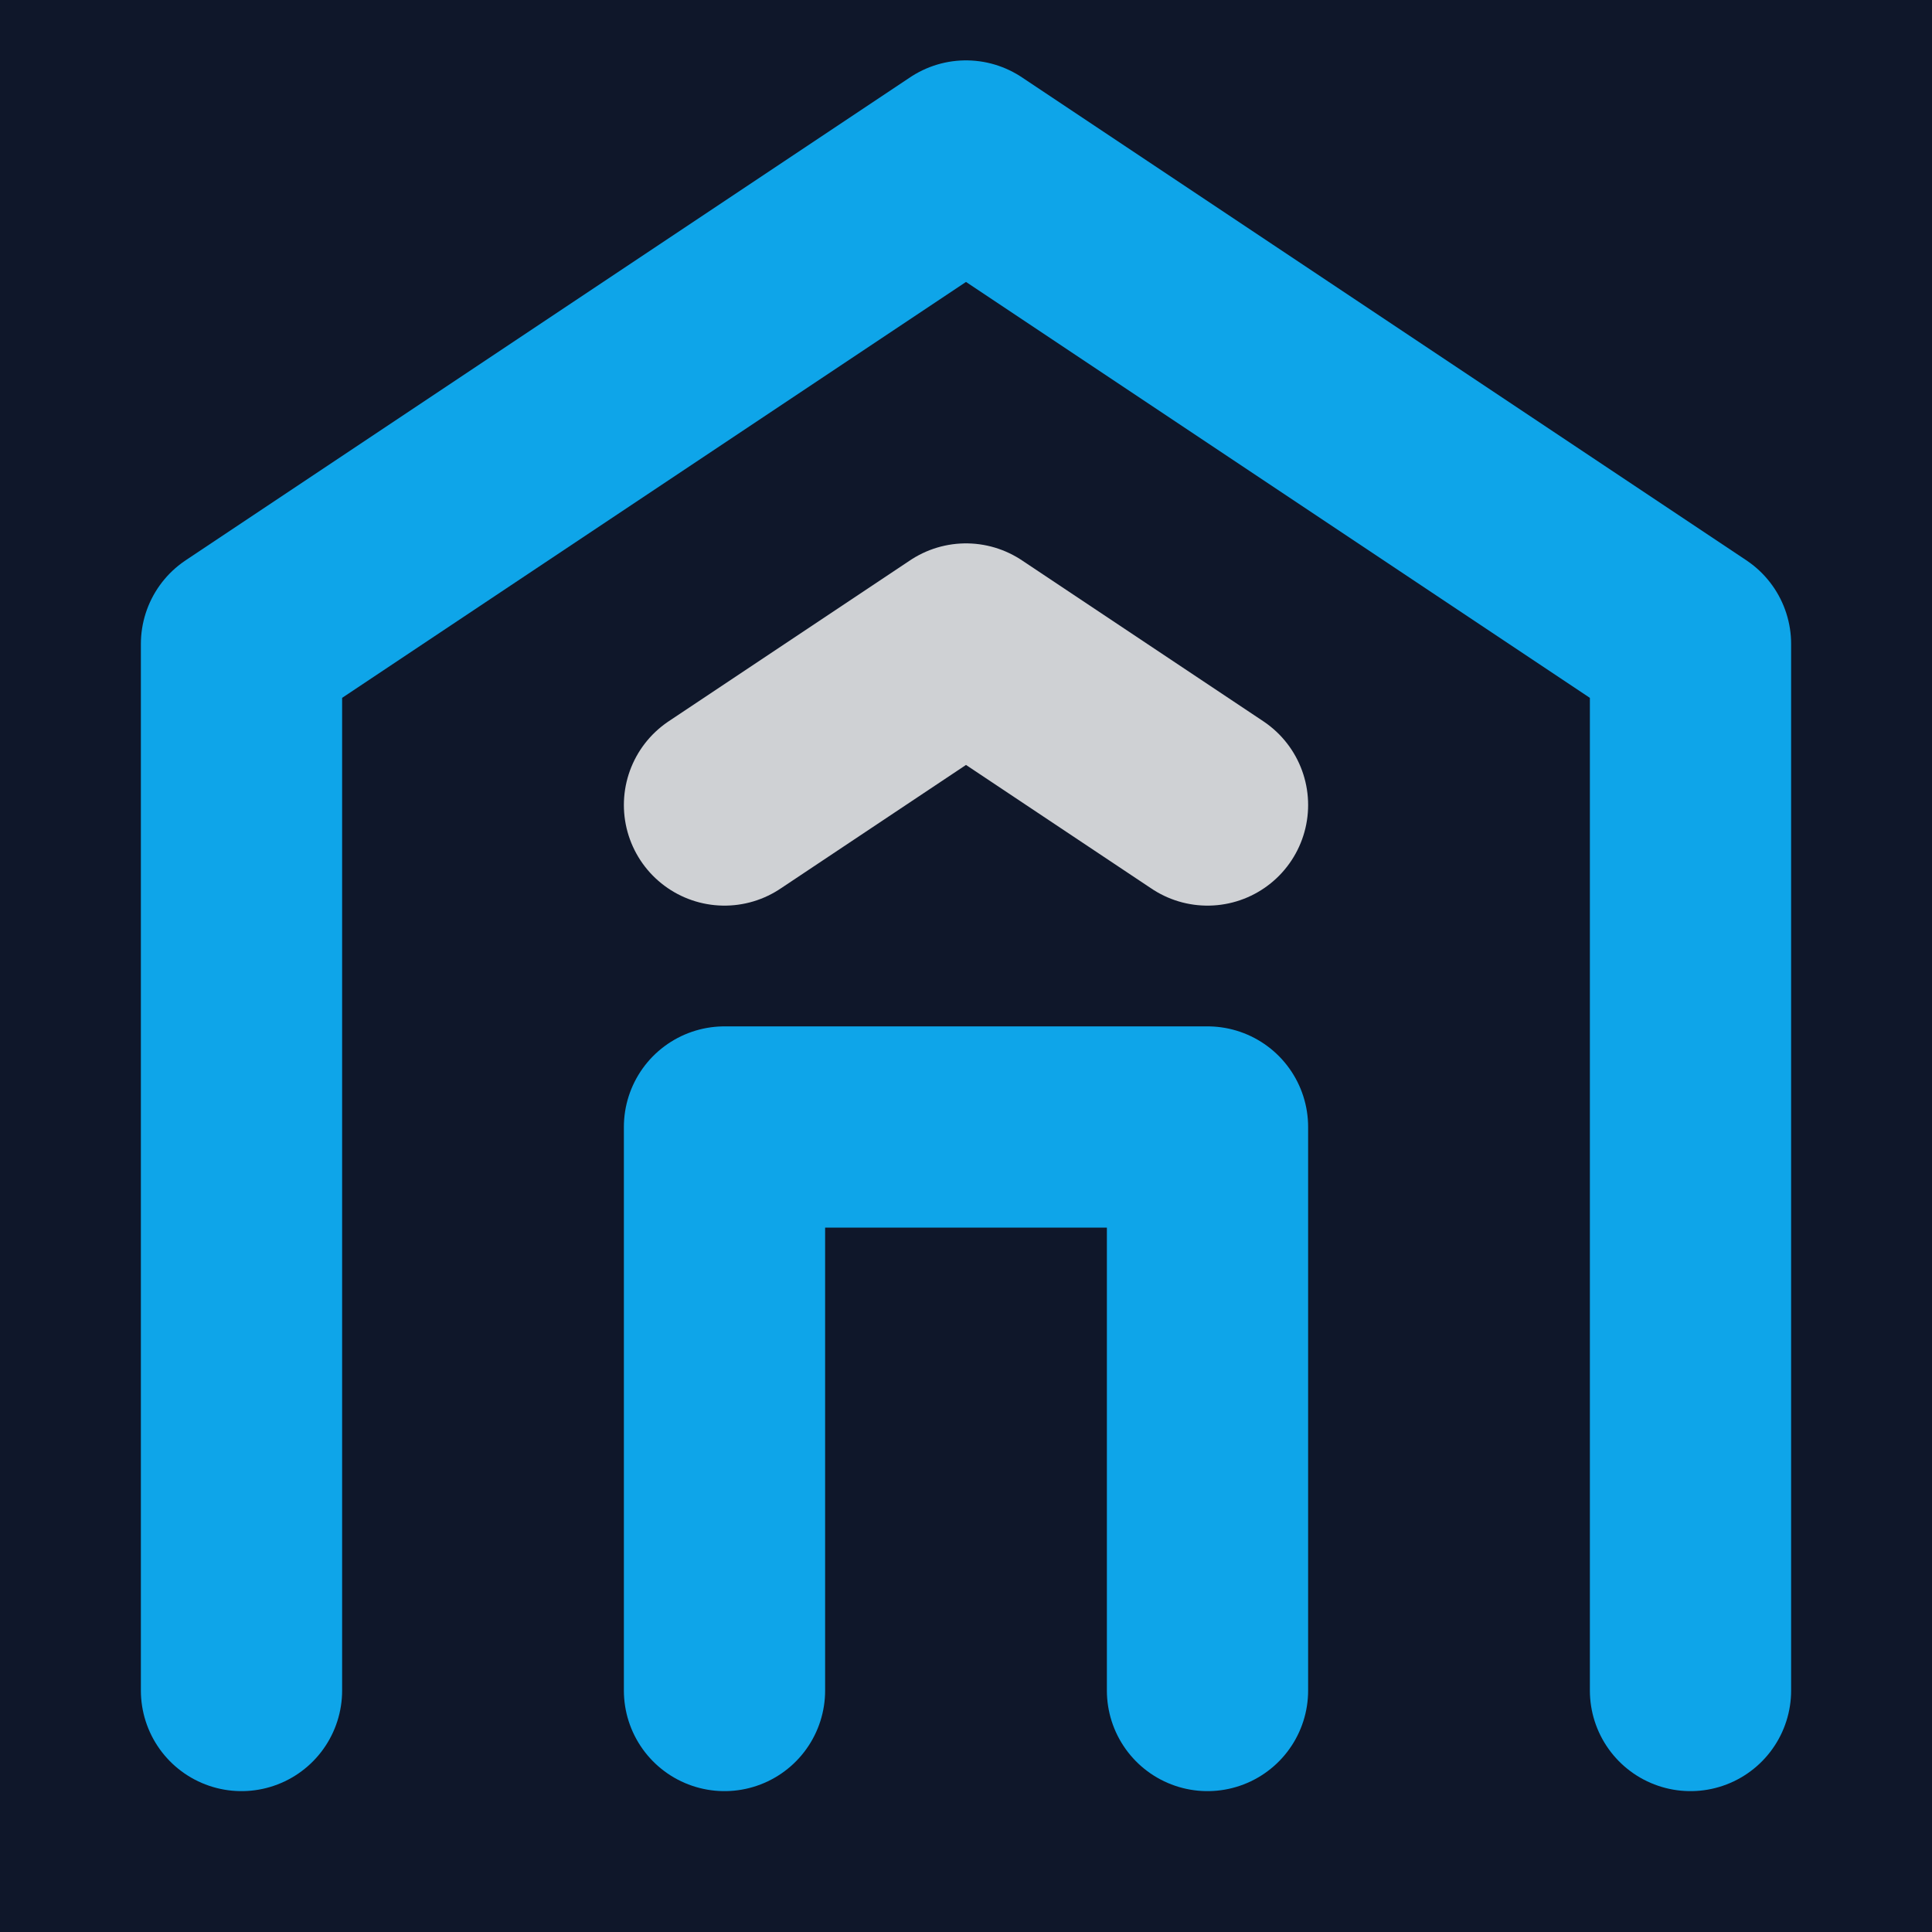
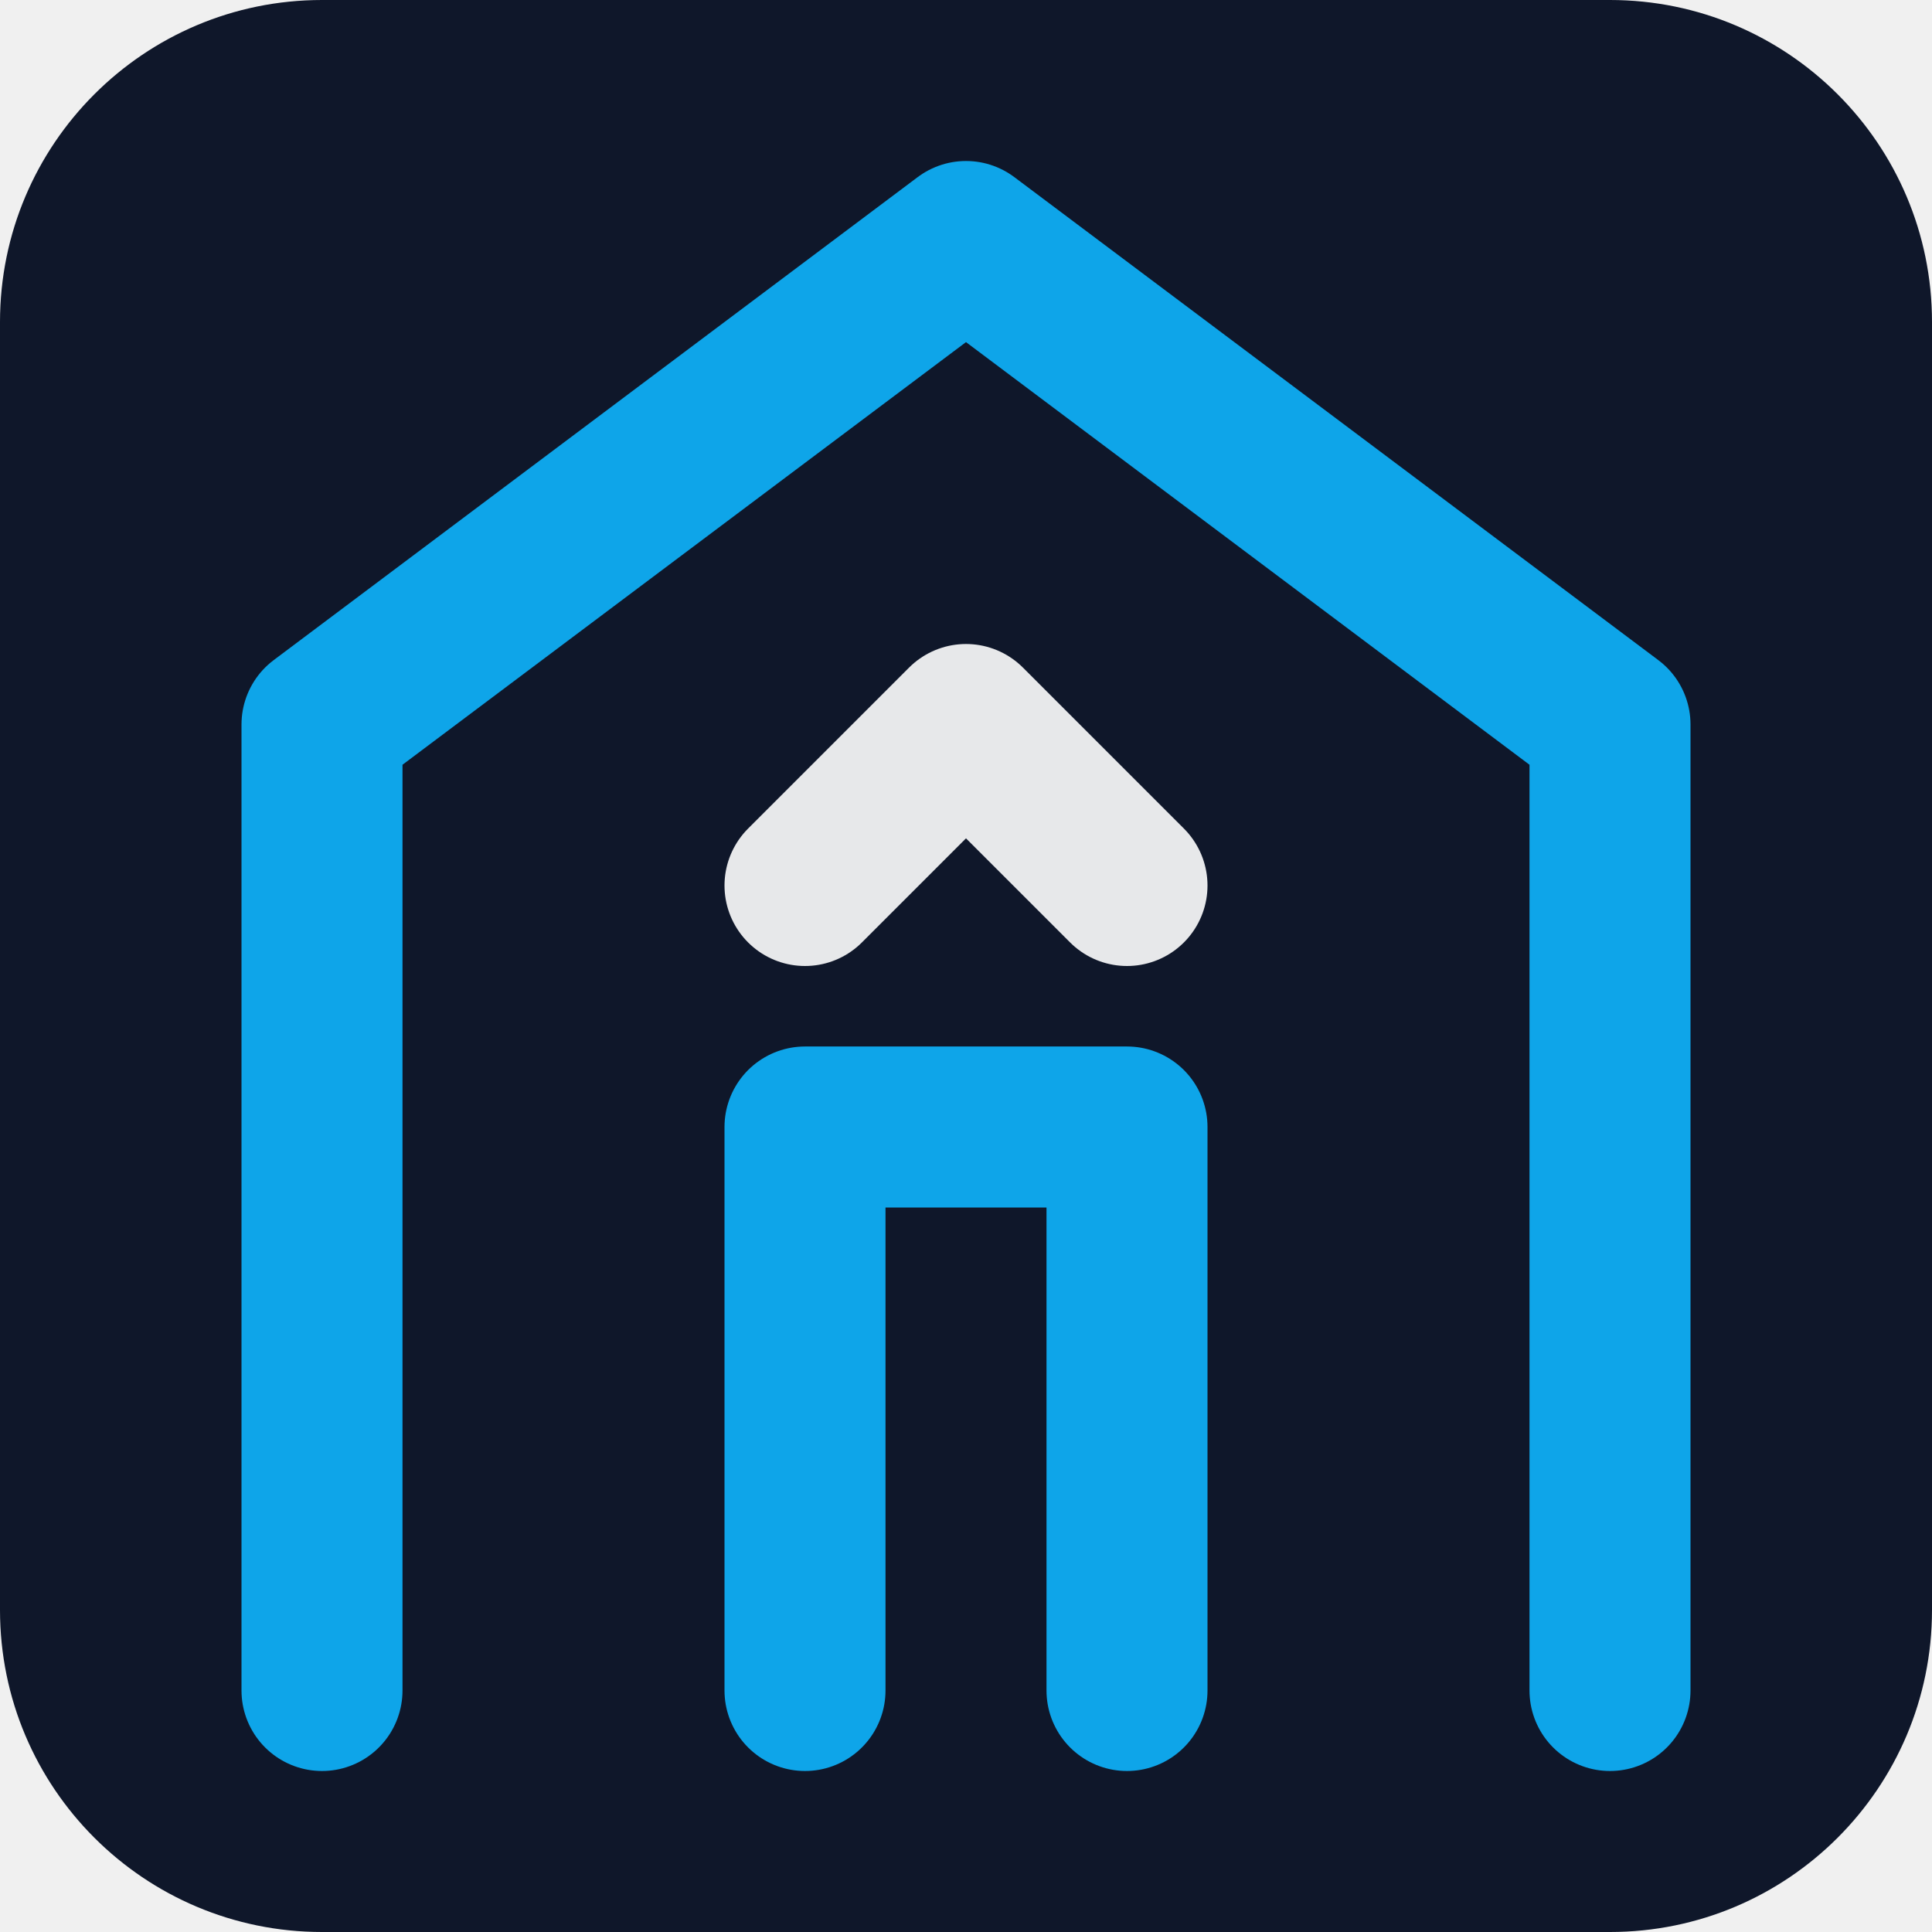
<svg xmlns="http://www.w3.org/2000/svg" viewBox="0 0 24 24" fill="none">
-   <rect width="24" height="24" fill="#0f172a" />
-   <path d="M3 21V8L12 2L21 8V21" stroke="#0ea5e9" stroke-width="2.5" stroke-linecap="round" stroke-linejoin="round" />
-   <path d="M9 10L12 8L15 10" stroke="white" stroke-width="2.5" stroke-linecap="round" stroke-linejoin="round" opacity="0.8" />
-   <path d="M9 21V14H15V21" stroke="#0ea5e9" stroke-width="2.5" stroke-linecap="round" stroke-linejoin="round" />
+   <rect width="24" height="24" rx="4" fill="#0f172a" />
+   <path d="M4 21V9L12 3L20 9V21" stroke="#0ea5e9" stroke-width="2" stroke-linecap="round" stroke-linejoin="round" />
+   <path d="M10 11L12 9L14 11" stroke="white" stroke-width="2" stroke-linecap="round" stroke-linejoin="round" opacity="0.9" />
+   <path d="M10 21V14H14V21" stroke="#0ea5e9" stroke-width="2" stroke-linecap="round" stroke-linejoin="round" />
</svg>
